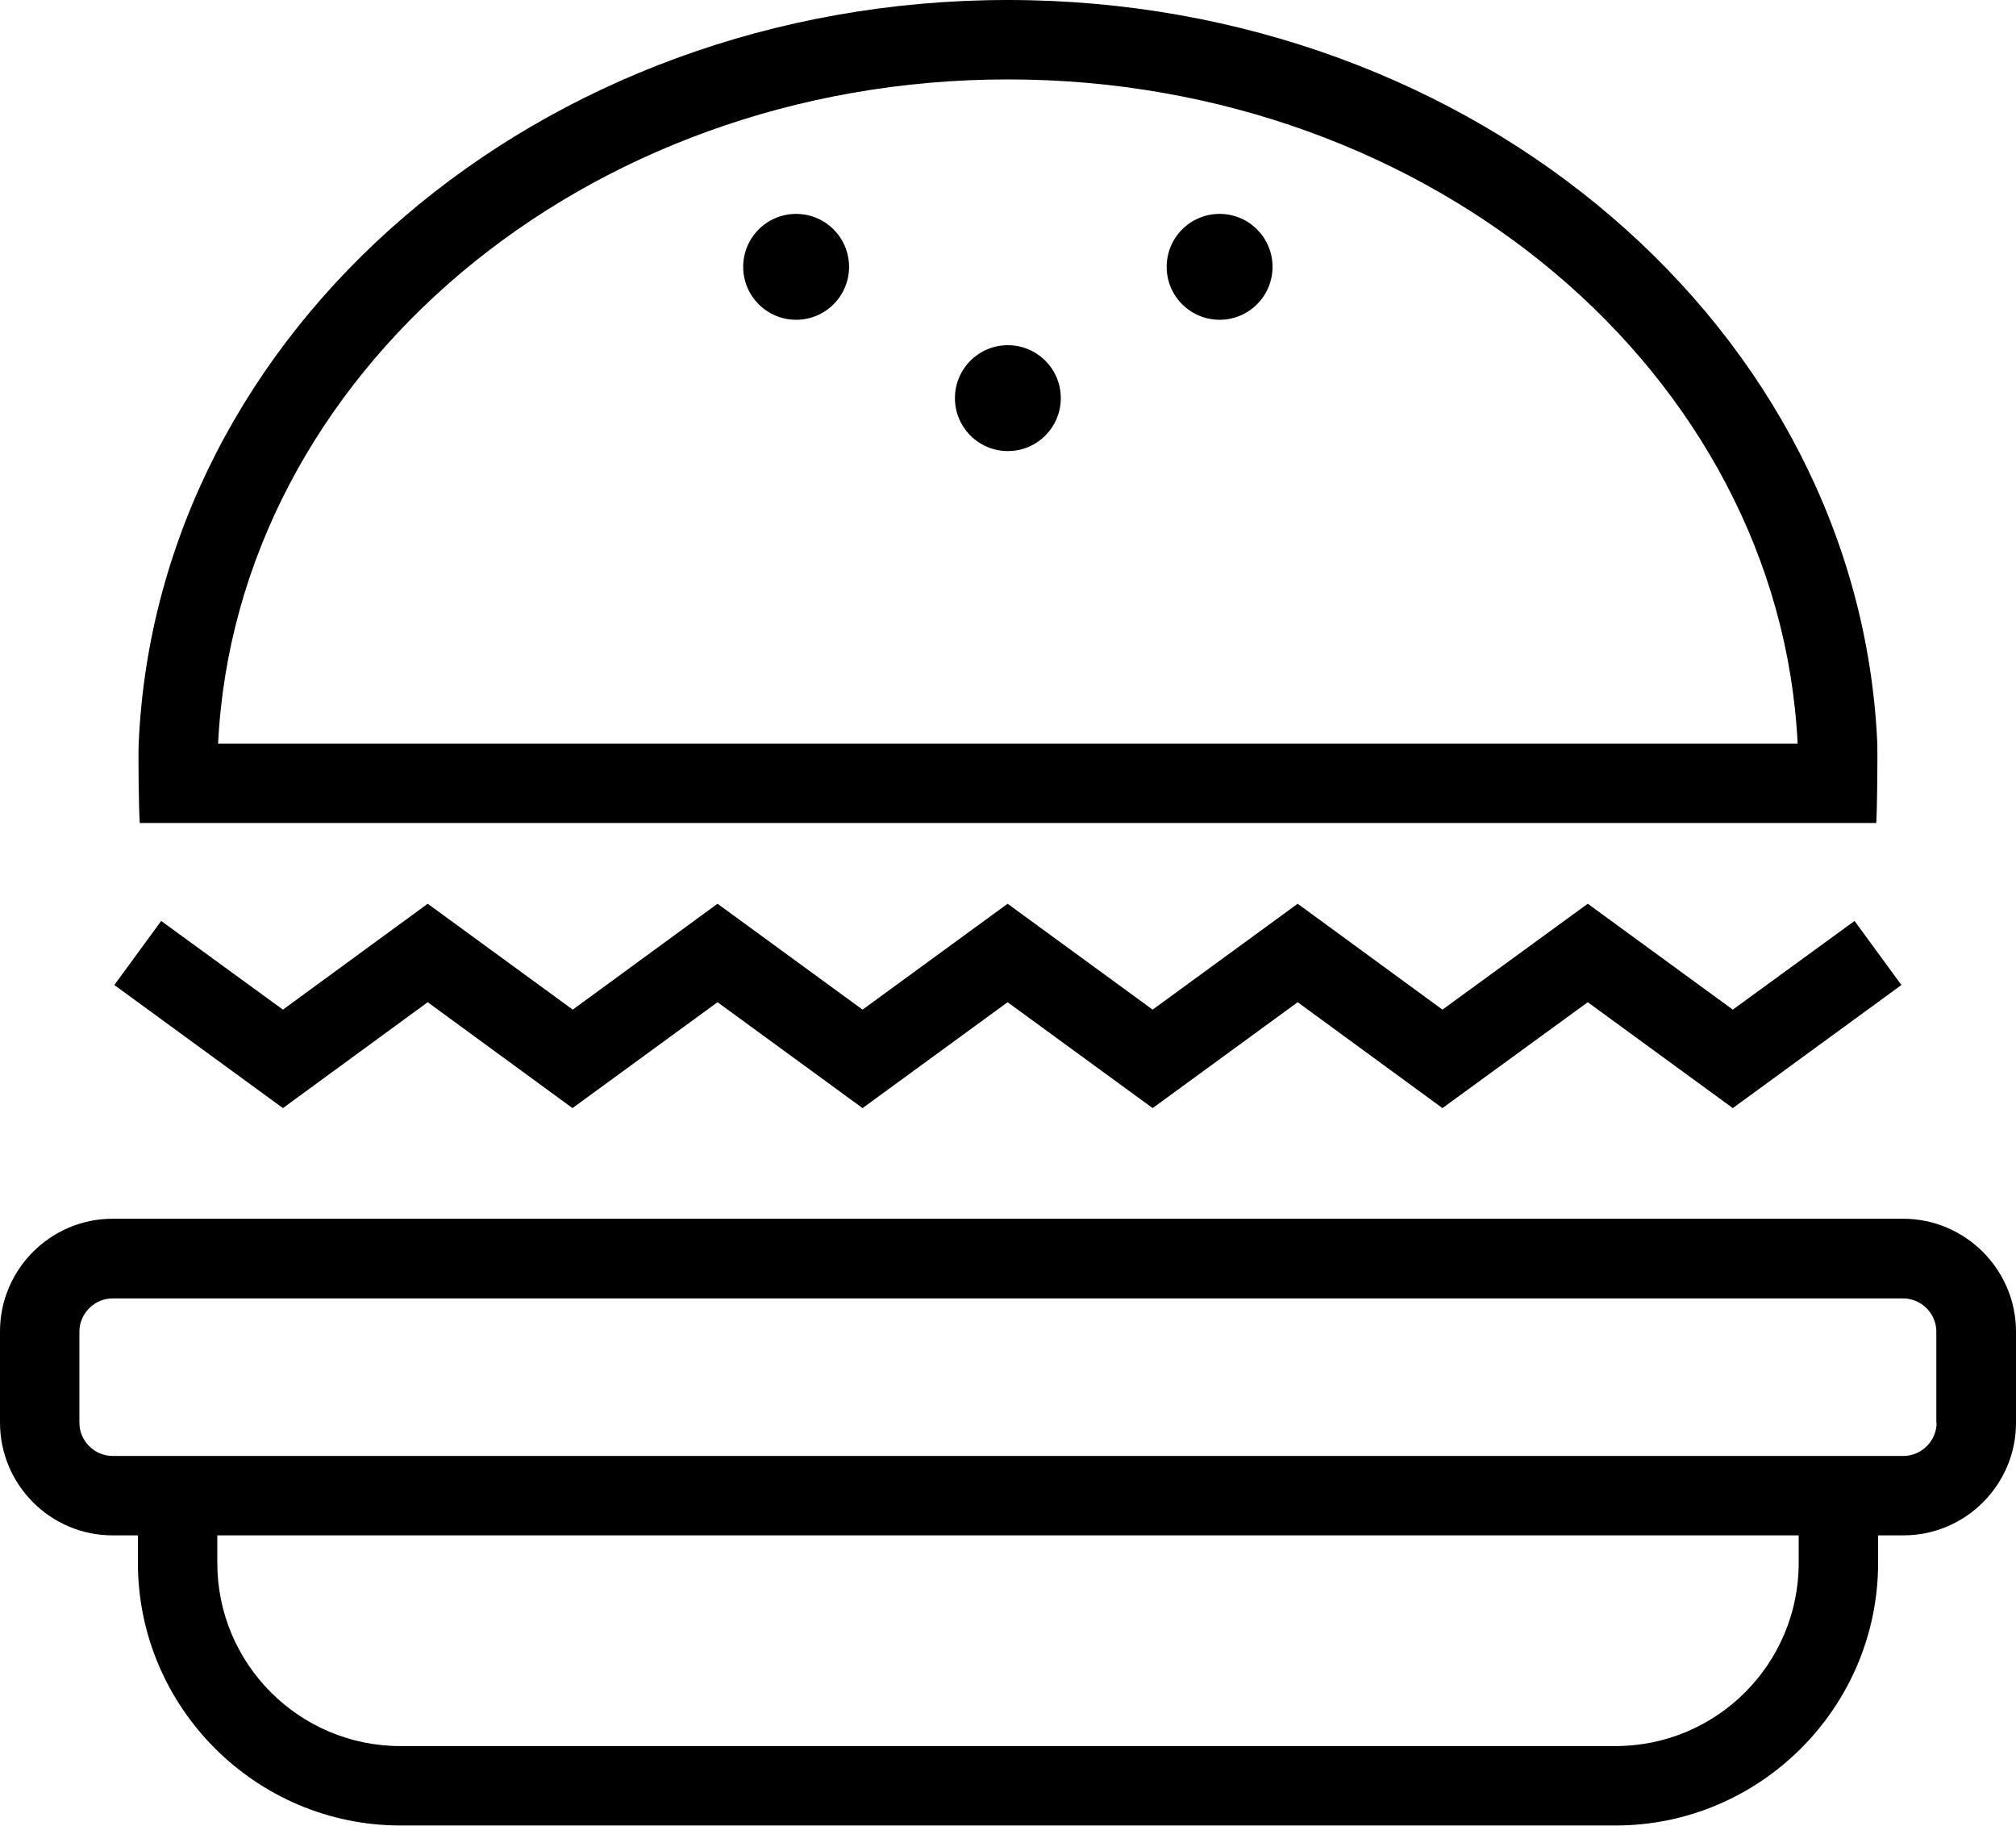
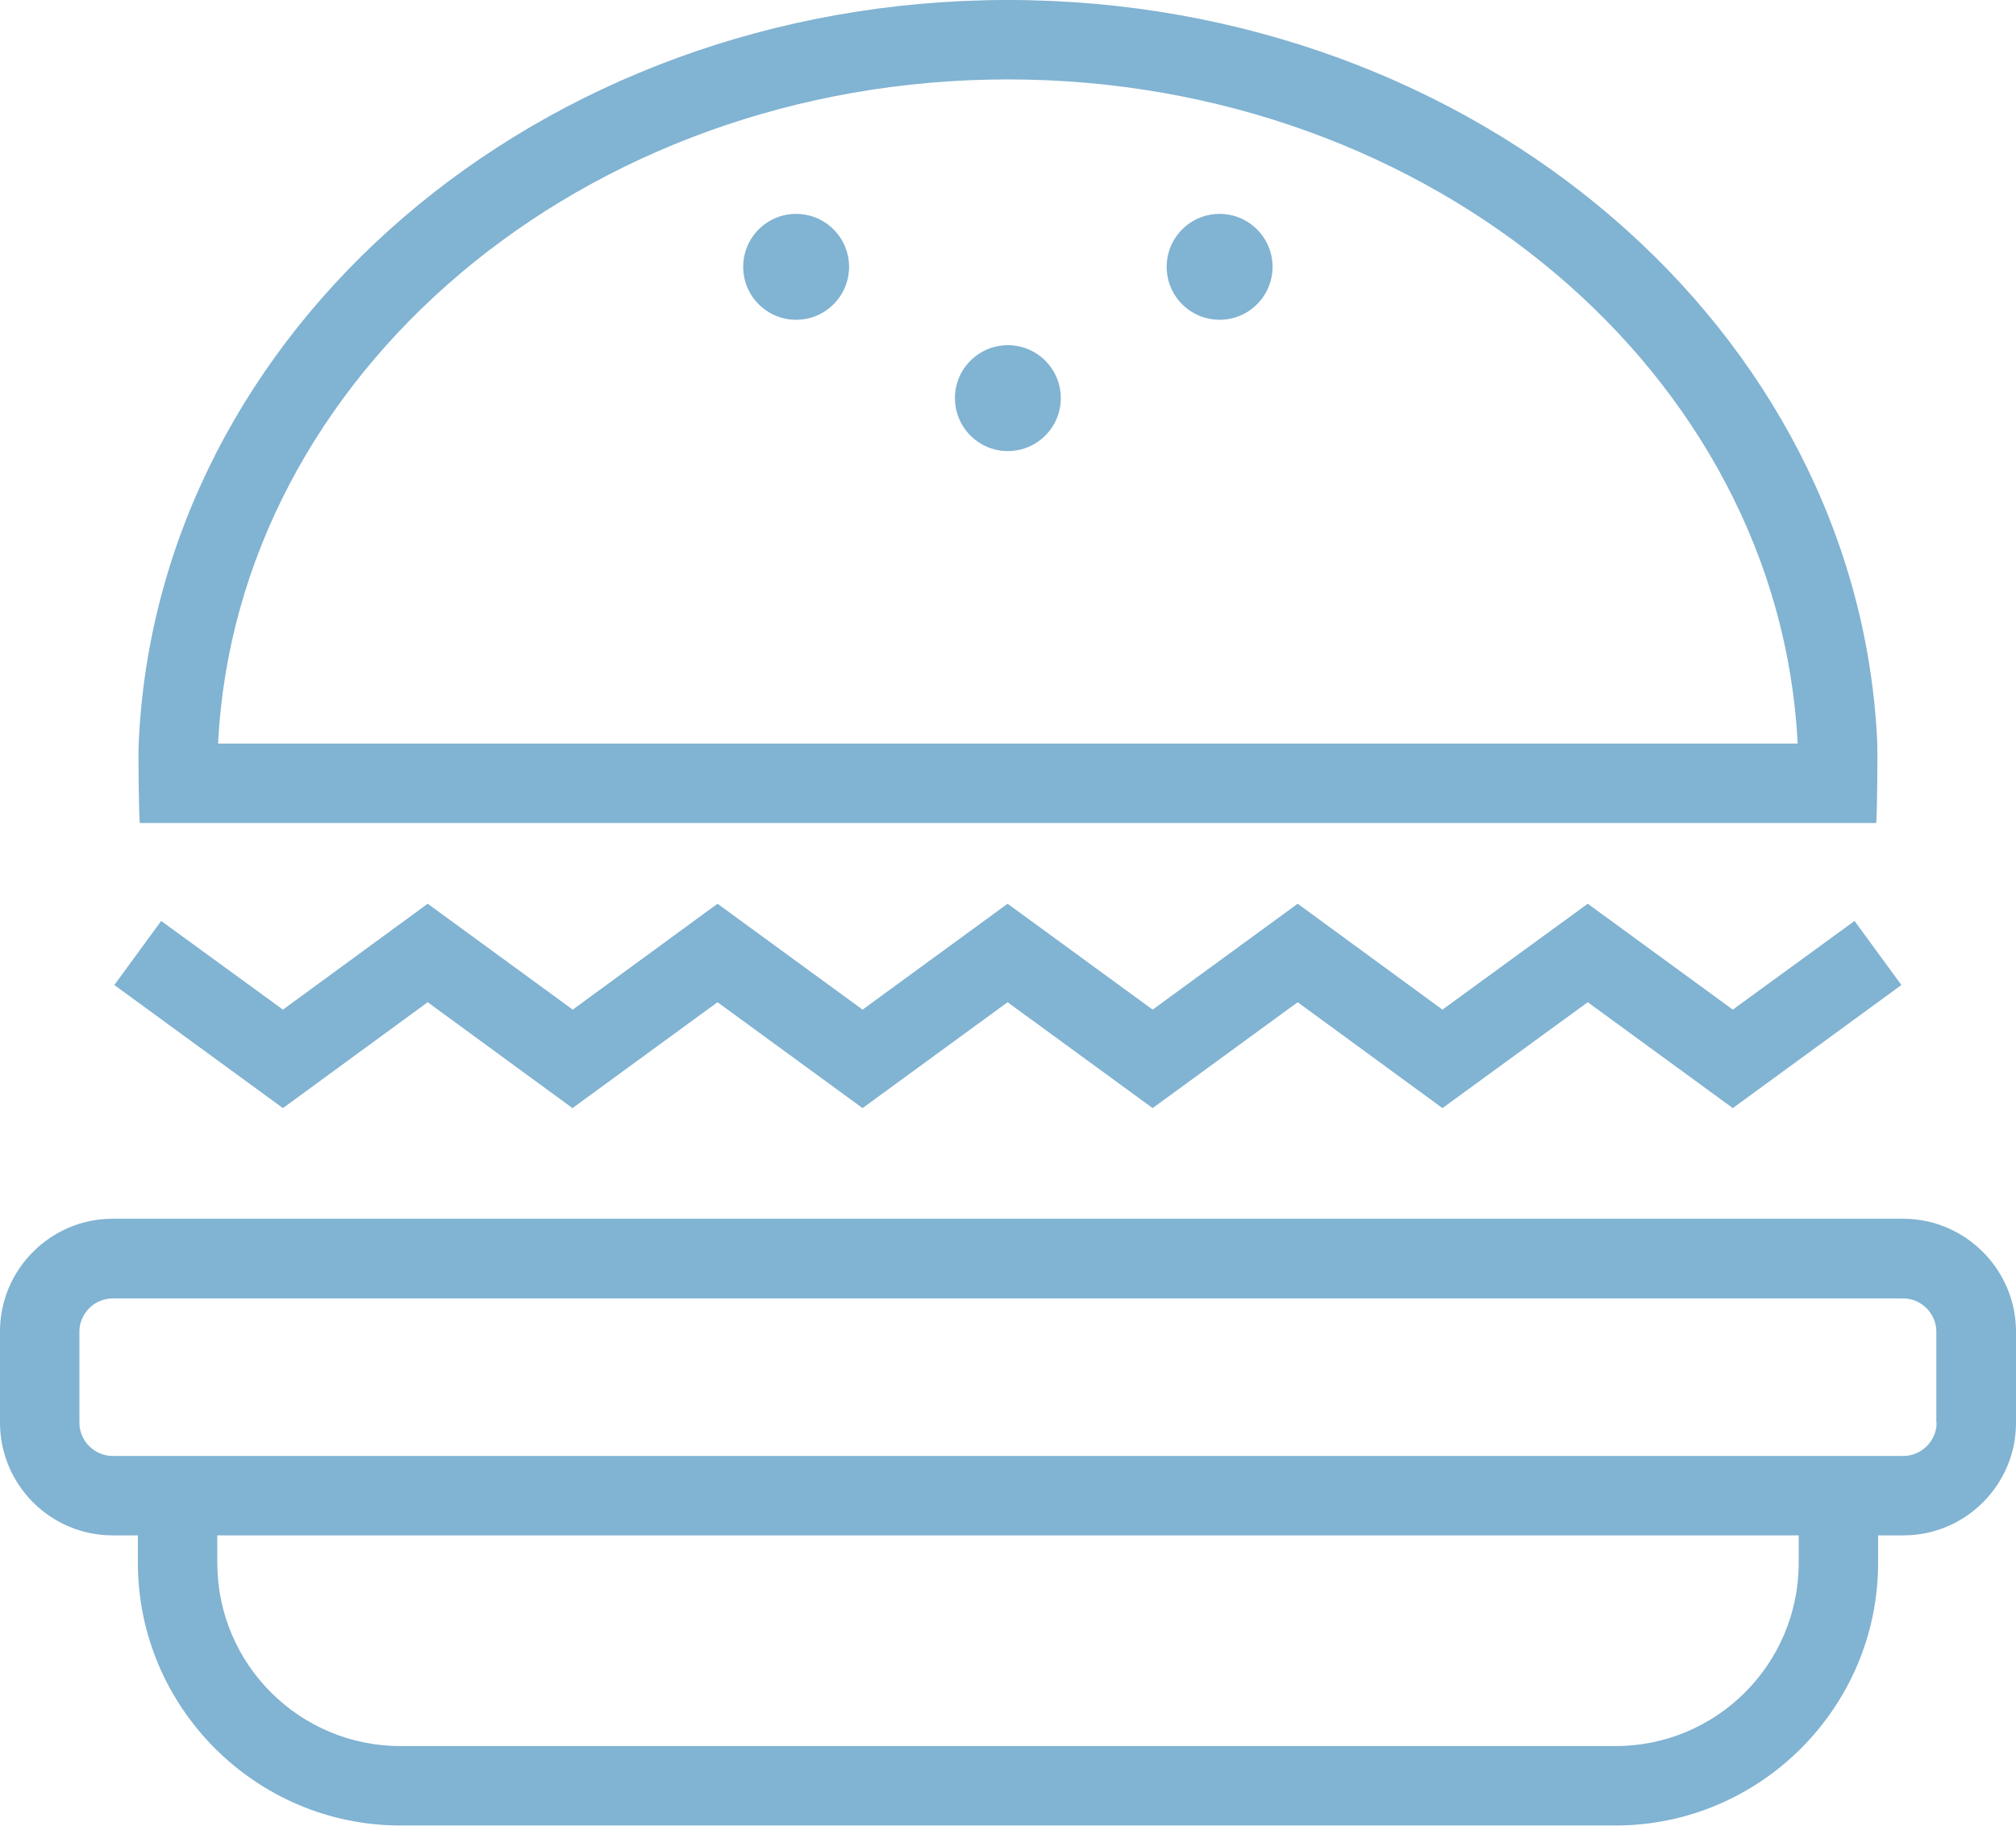
- <svg xmlns="http://www.w3.org/2000/svg" version="1.1" id="Layer_1" x="0px" y="0px" viewBox="0 0 76.17 68.96" style="enable-background:new 0 0 76.17 68.96;" xml:space="preserve">
+ <svg xmlns="http://www.w3.org/2000/svg" version="1.1" id="Layer_1" fill="#81b3d2" x="0px" y="0px" viewBox="0 0 76.17 68.96" style="enable-background:new 0 0 76.17 68.96;" xml:space="preserve">
  <g>
    <path d="M71.91,46.04H4.25C1.91,46.04,0,47.96,0,50.29v3.45C0,56.09,1.91,58,4.25,58h0.96v1.04c0,5.46,4.46,9.92,9.92,9.92h45.91   c5.46,0,9.92-4.46,9.92-9.92V58h0.96c2.34,0,4.25-1.91,4.25-4.25v-3.45C76.17,47.96,74.25,46.04,71.91,46.04z M67.96,59.04   c0,3.82-3.1,6.92-6.92,6.92H15.13c-3.82,0-6.92-3.1-6.92-6.92V58h59.75V59.04z M73.17,53.75c0,0.68-0.57,1.25-1.25,1.25H4.25   C3.57,55,3,54.43,3,53.75v-3.45c0-0.68,0.57-1.25,1.25-1.25h67.66c0.68,0,1.25,0.57,1.25,1.25V53.75z" />
    <polygon points="16.16,37.86 21.63,41.86 27.11,37.86 32.59,41.86 38.07,37.86 43.55,41.86 49.03,37.86 54.5,41.86 59.99,37.86    65.47,41.86 71.84,37.21 70.07,34.79 65.47,38.14 59.99,34.14 54.5,38.14 49.03,34.14 43.55,38.14 38.07,34.14 32.59,38.14    27.11,34.14 21.64,38.14 16.16,34.14 10.69,38.14 6.09,34.79 4.32,37.21 10.69,41.86  " />
    <path d="M70.89,31.09c0.04-0.61,0.05-2.62,0.04-3C70.24,12.48,55.8,0,38.08,0C20.36,0,5.92,12.48,5.24,28.09   c-0.02,0.38,0,2.39,0.04,3H70.89z M38.08,3c16.03,0,29.15,11.15,29.84,25.09H8.24C8.93,14.15,22.05,3,38.08,3z" />
    <circle cx="38.08" cy="15.04" r="2" />
    <circle cx="30.08" cy="10.08" r="2" />
    <circle cx="46.08" cy="10.08" r="2" />
  </g>
</svg>
